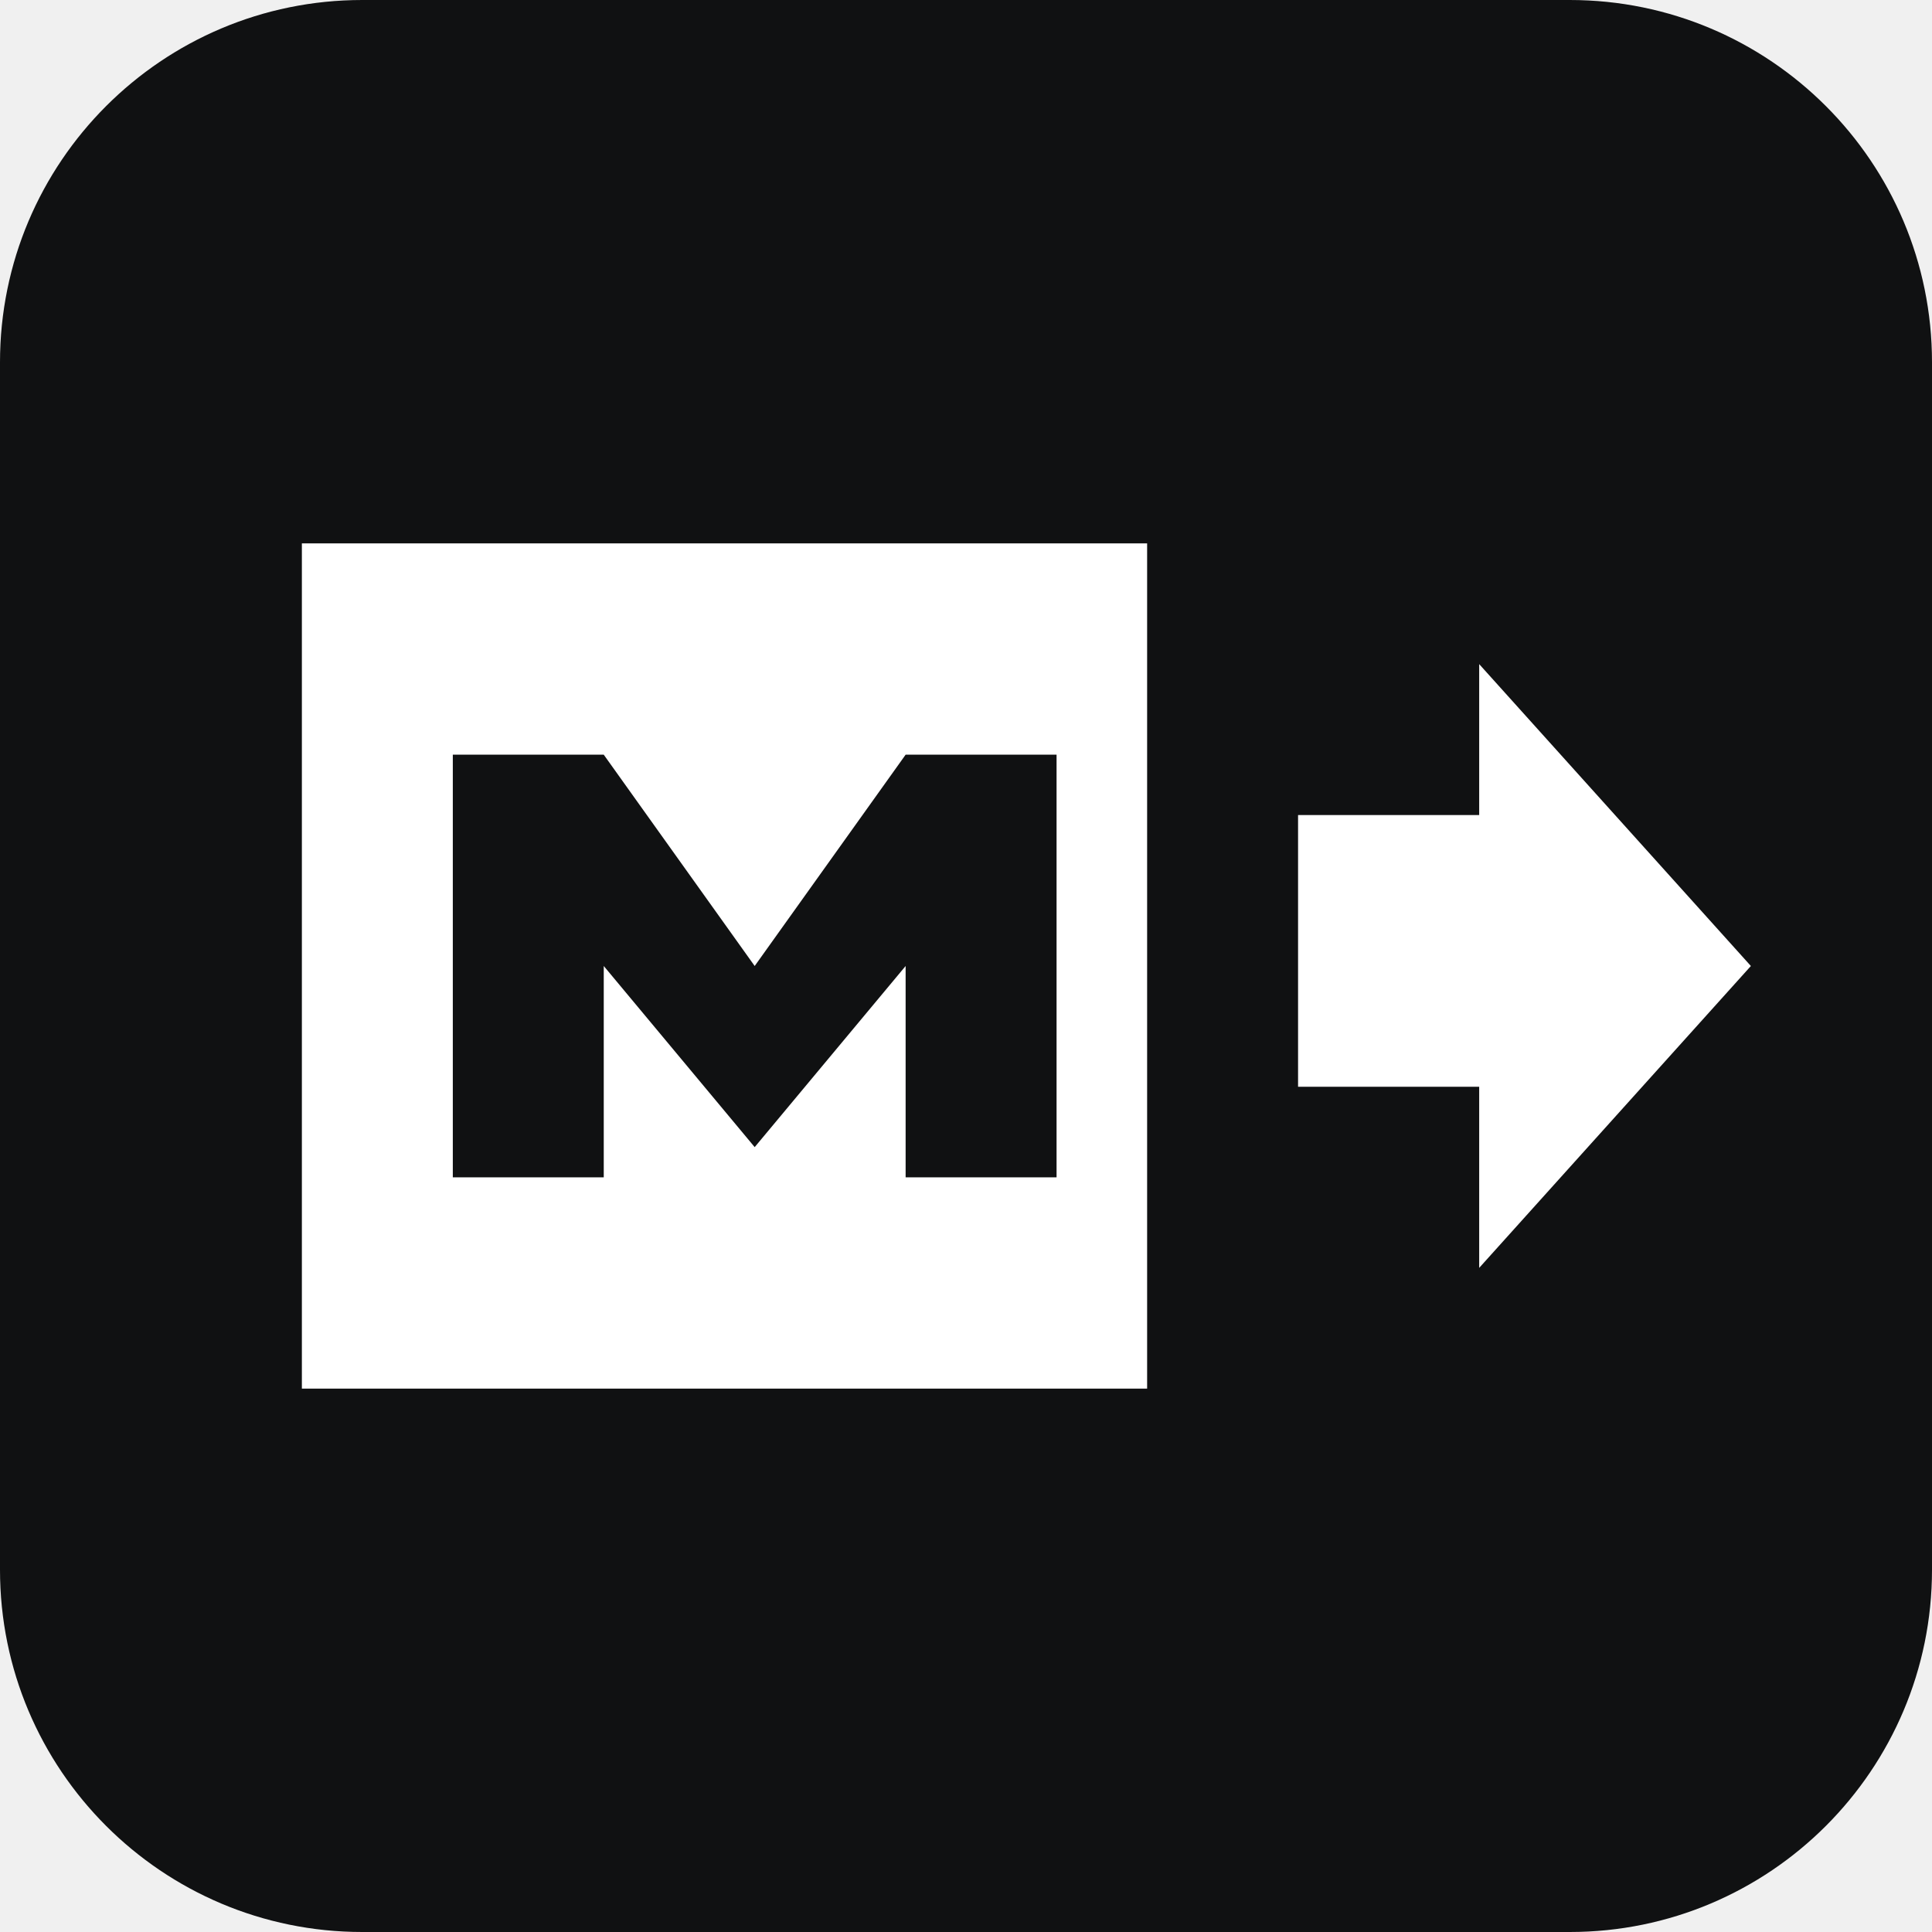
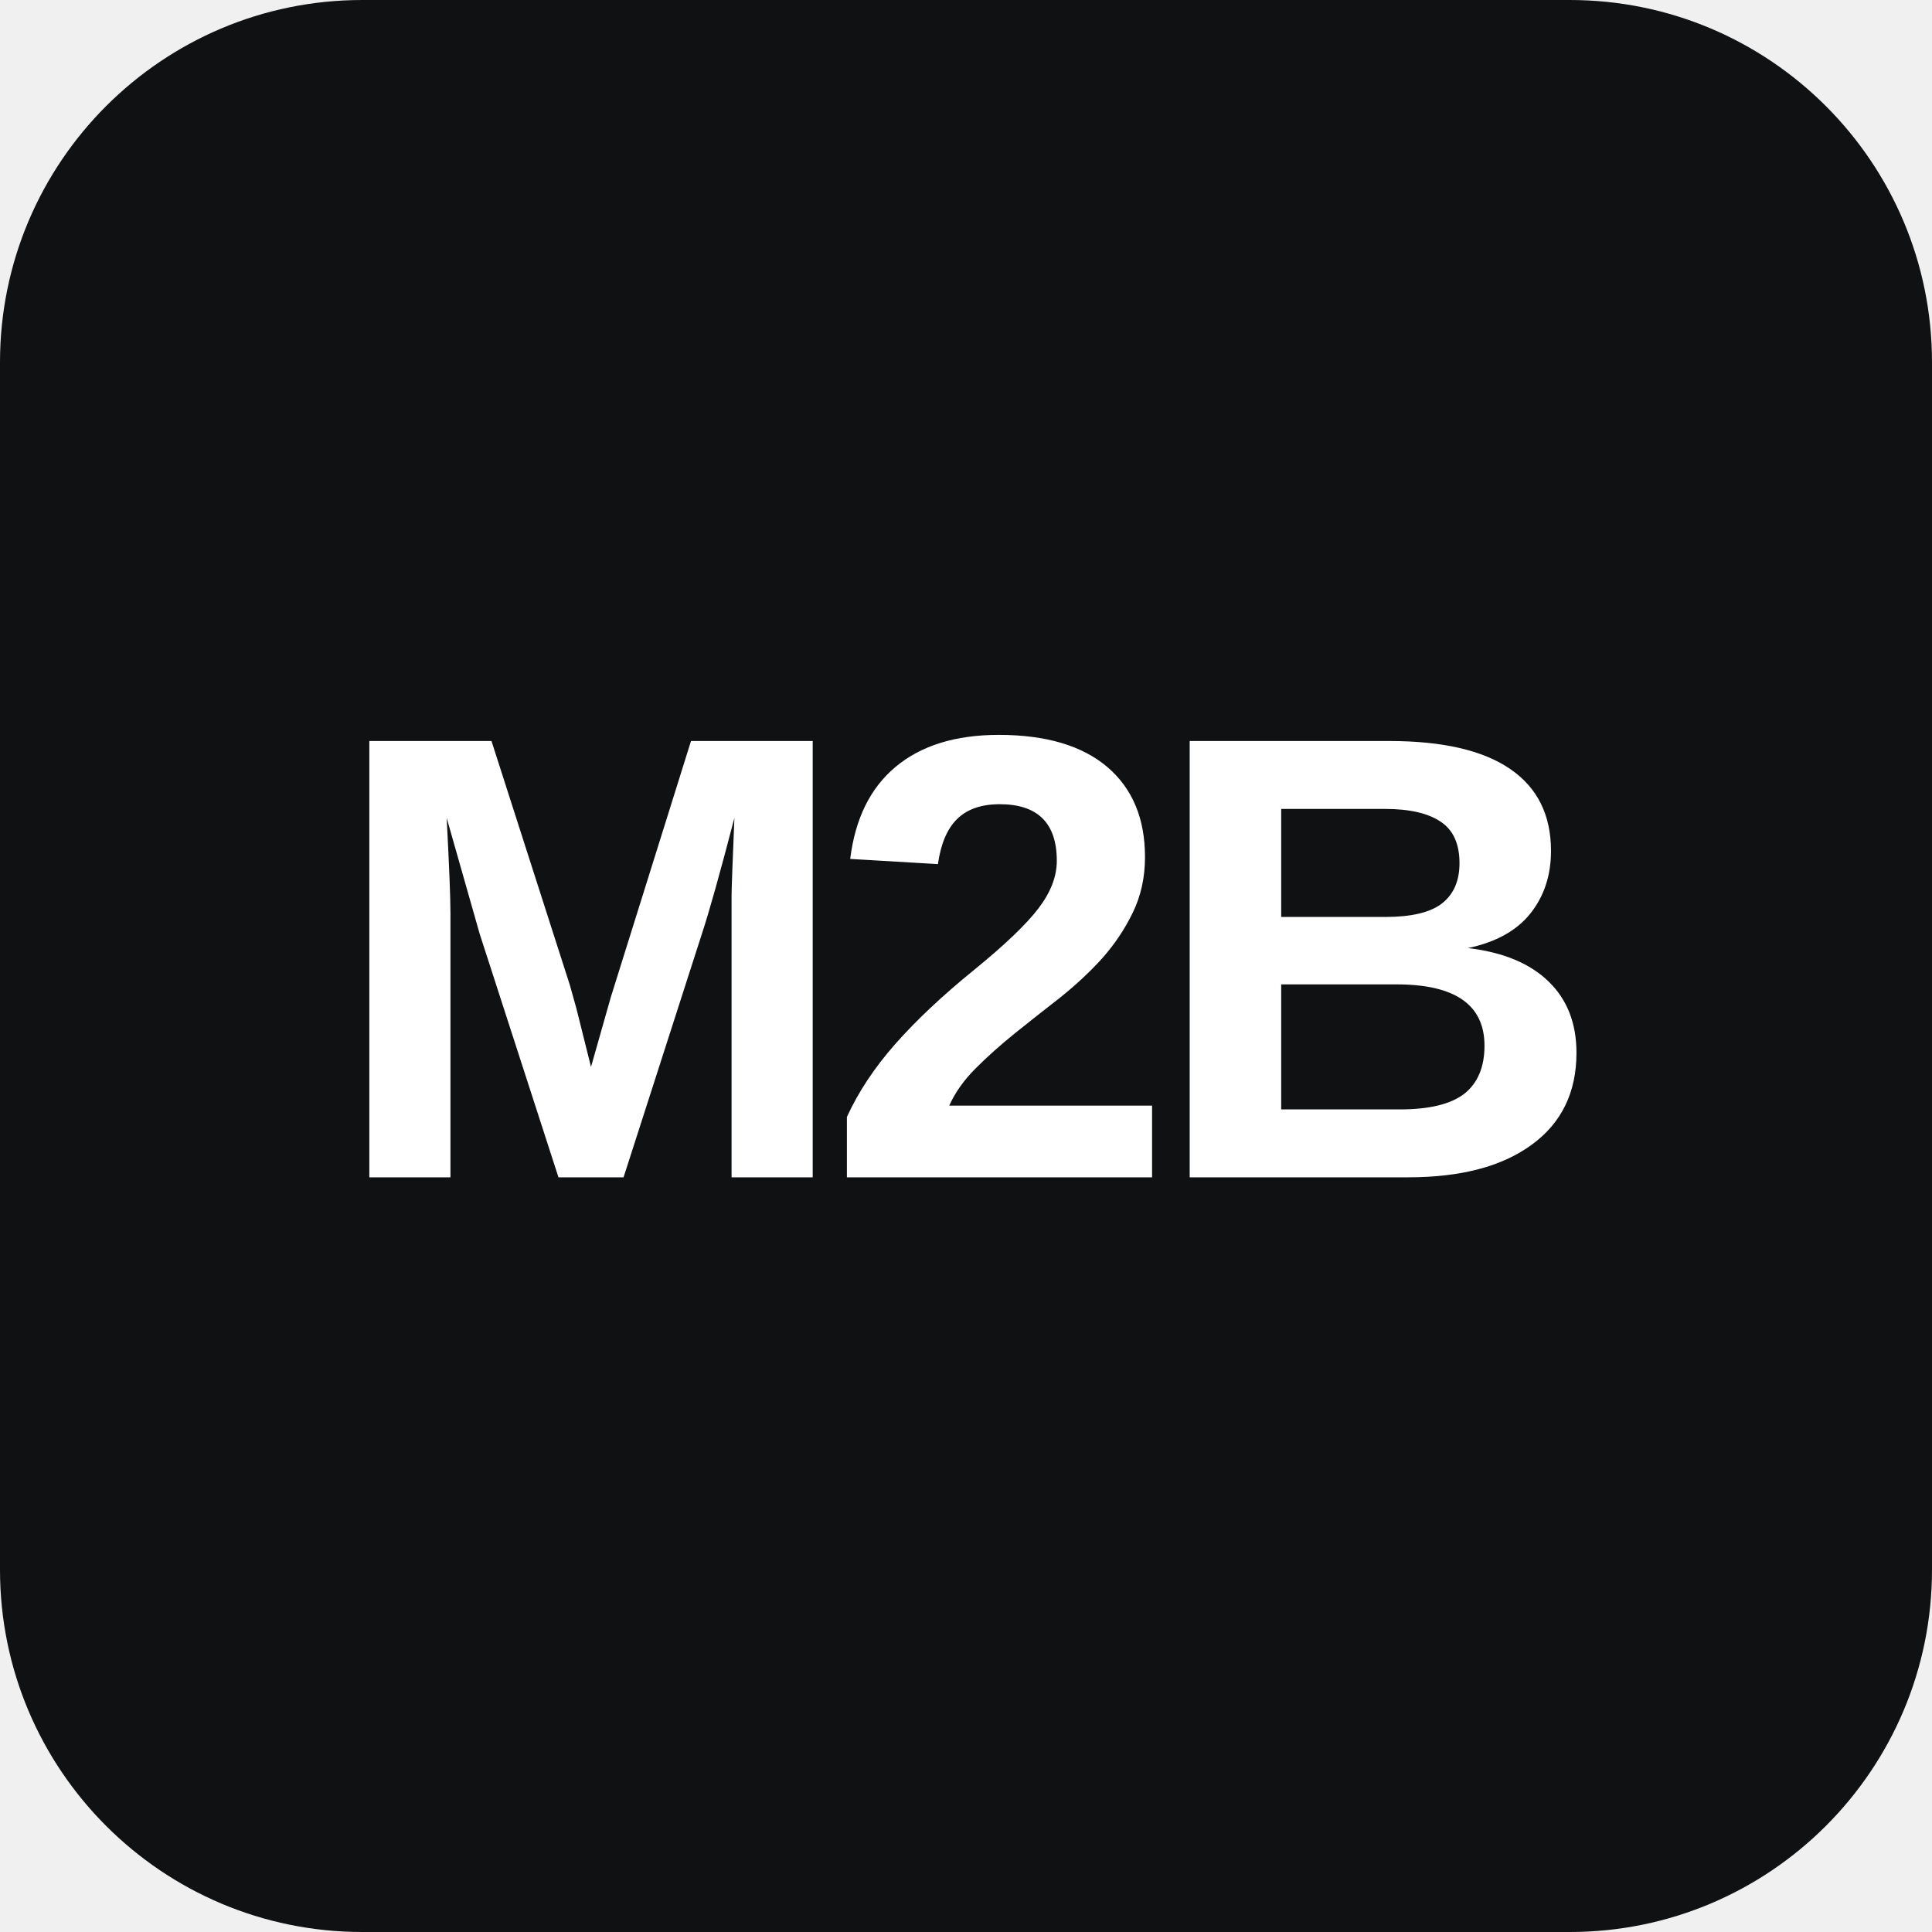
<svg xmlns="http://www.w3.org/2000/svg" viewBox="0 0 64 64" role="img" aria-label="MD2Blog">
  <rect width="64" height="64" rx="12" fill="#101112" />
-   <path fill="#fff" d="M10 18h28v28H10V18Zm5 7v14h5v-7l5 6 5-6v7h5V25h-5l-5 7-5-7h-5Zm28 2h6v-5l9 10-9 10v-6h-6v-9Z" />
+   <text x="32" y="39" fill="#fff" font-family="Arial, Helvetica, sans-serif" font-size="21" font-weight="800" letter-spacing="-1" text-anchor="middle">M2B</text>
</svg>
